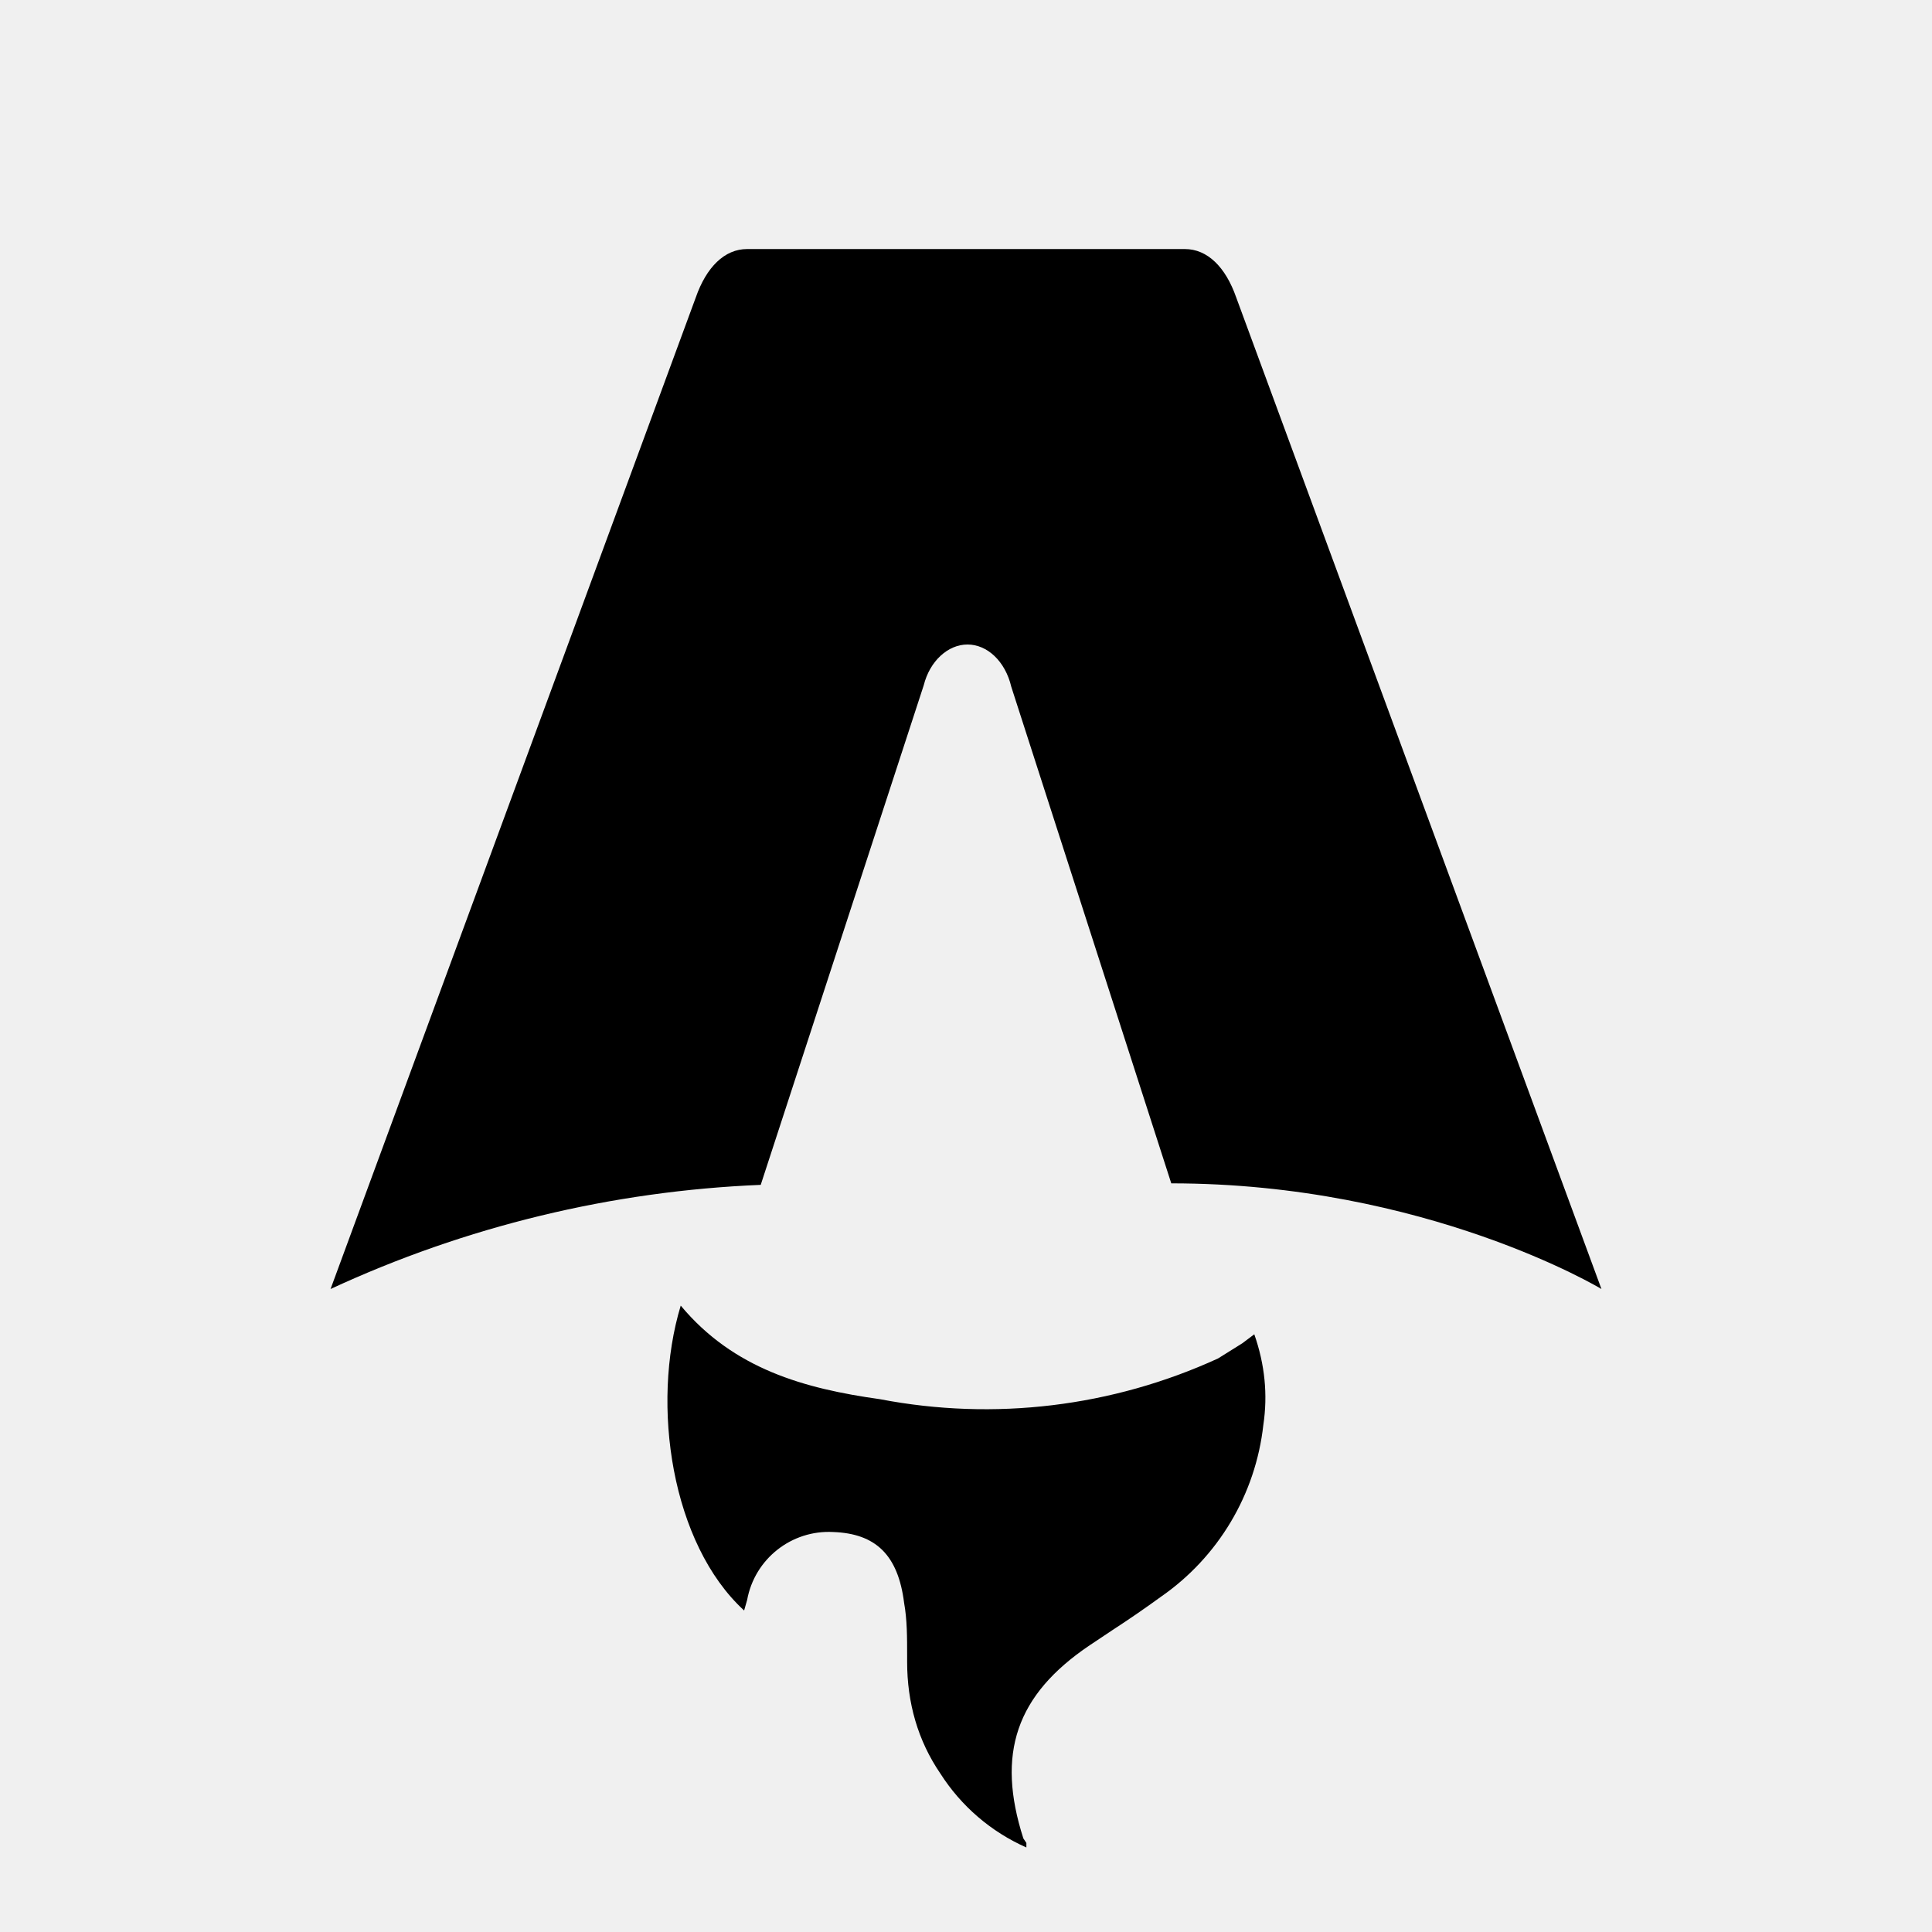
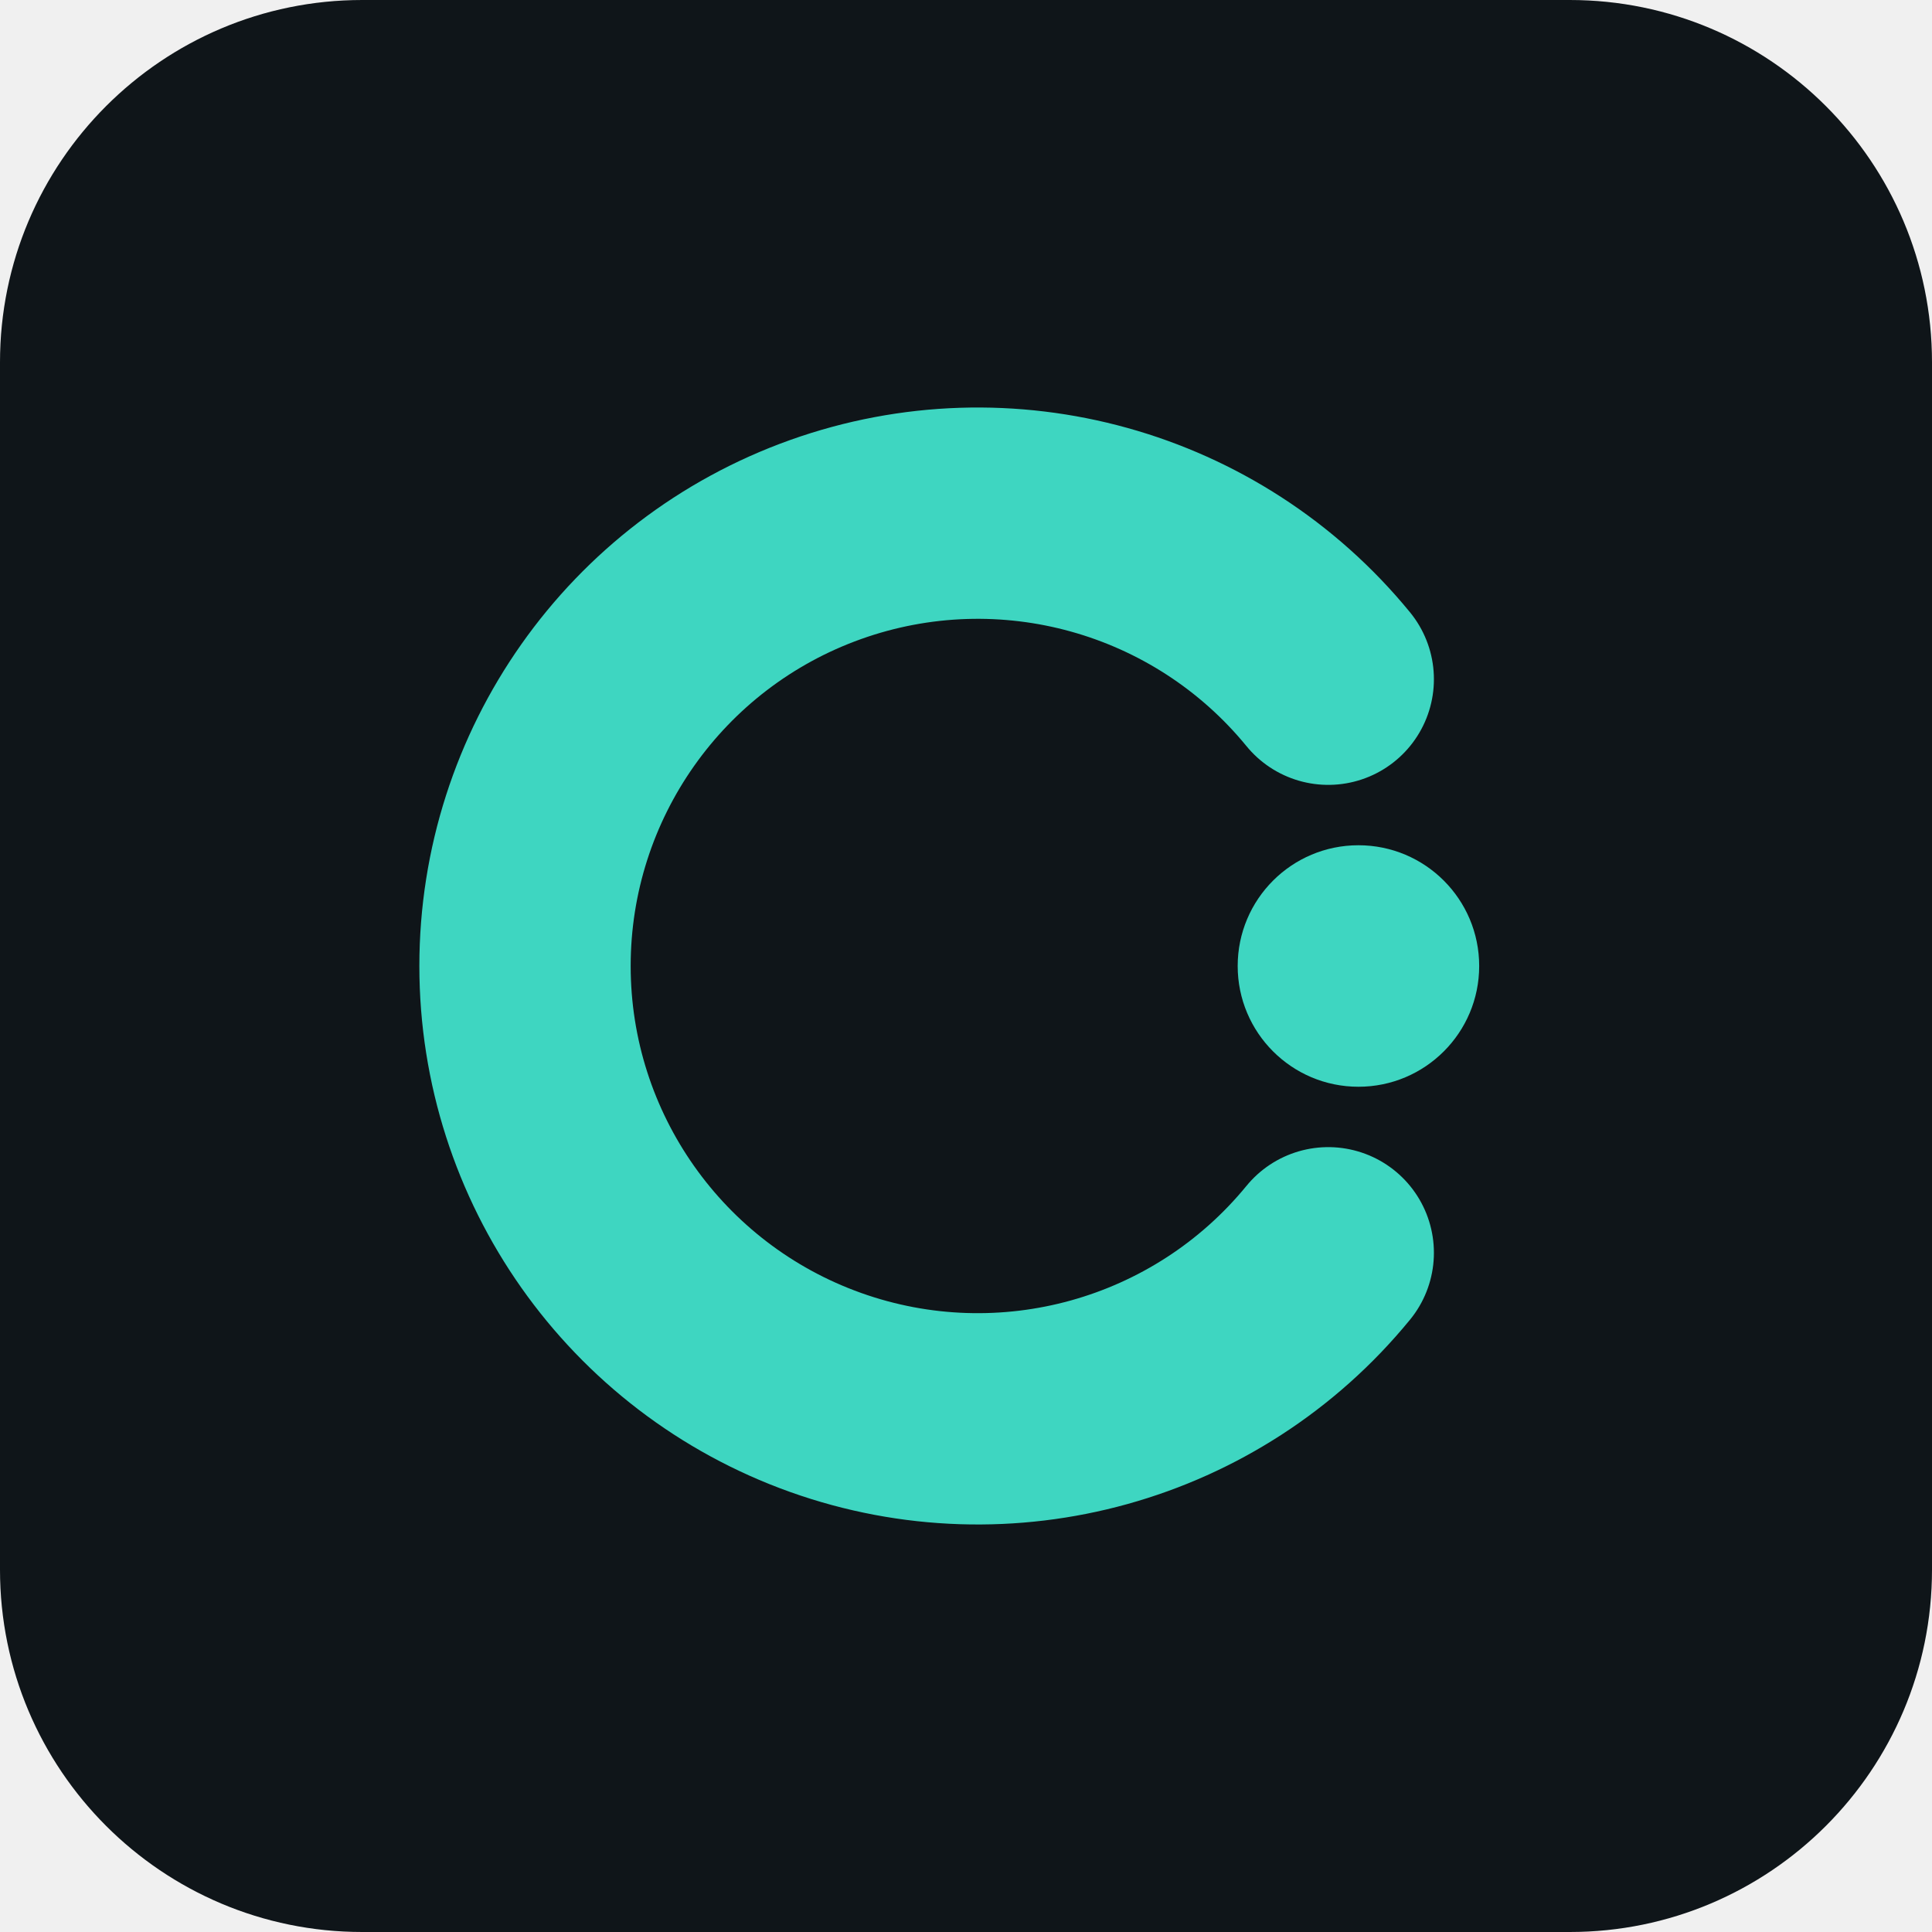
- <svg xmlns="http://www.w3.org/2000/svg" fill="none" viewBox="0 0 128 128">
-   <path d="M50.4 78.5a75.1 75.1 0 0 0-28.5 6.9l24.2-65.7c.7-2 1.9-3.2 3.4-3.2h29c1.5 0 2.7 1.2 3.4 3.2l24.2 65.7s-11.6-7-28.5-7L67 45.5c-.4-1.7-1.6-2.8-2.9-2.8-1.3 0-2.5 1.1-2.9 2.7L50.4 78.5Zm-1.1 28.2Zm-4.2-20.2c-2 6.6-.6 15.8 4.2 20.2a17.5 17.5 0 0 1 .2-.7 5.5 5.5 0 0 1 5.7-4.5c2.8.1 4.3 1.5 4.7 4.7.2 1.1.2 2.3.2 3.5v.4c0 2.7.7 5.2 2.2 7.4a13 13 0 0 0 5.7 4.9v-.3l-.2-.3c-1.8-5.6-.5-9.5 4.4-12.8l1.5-1a73 73 0 0 0 3.2-2.2 16 16 0 0 0 6.8-11.4c.3-2 .1-4-.6-6l-.8.6-1.6 1a37 37 0 0 1-22.4 2.7c-5-.7-9.7-2-13.2-6.2Z" />
-   <style>
-         path { fill: #000; }
-         @media (prefers-color-scheme: dark) {
-             path { fill: #FFF; }
-         }
-     </style>
+ <svg xmlns="http://www.w3.org/2000/svg" viewBox="0 0 64 64">
+   <rect width="64" height="64" rx="12" fill="#0F1519" />
+   <path d="M44 22.5a15 15 0 1 0 0 19" fill="none" stroke="#3ED6C1" stroke-width="7" stroke-linecap="round" />
+   <circle cx="45" cy="32" r="4" fill="#3ED6C1" />
</svg>
